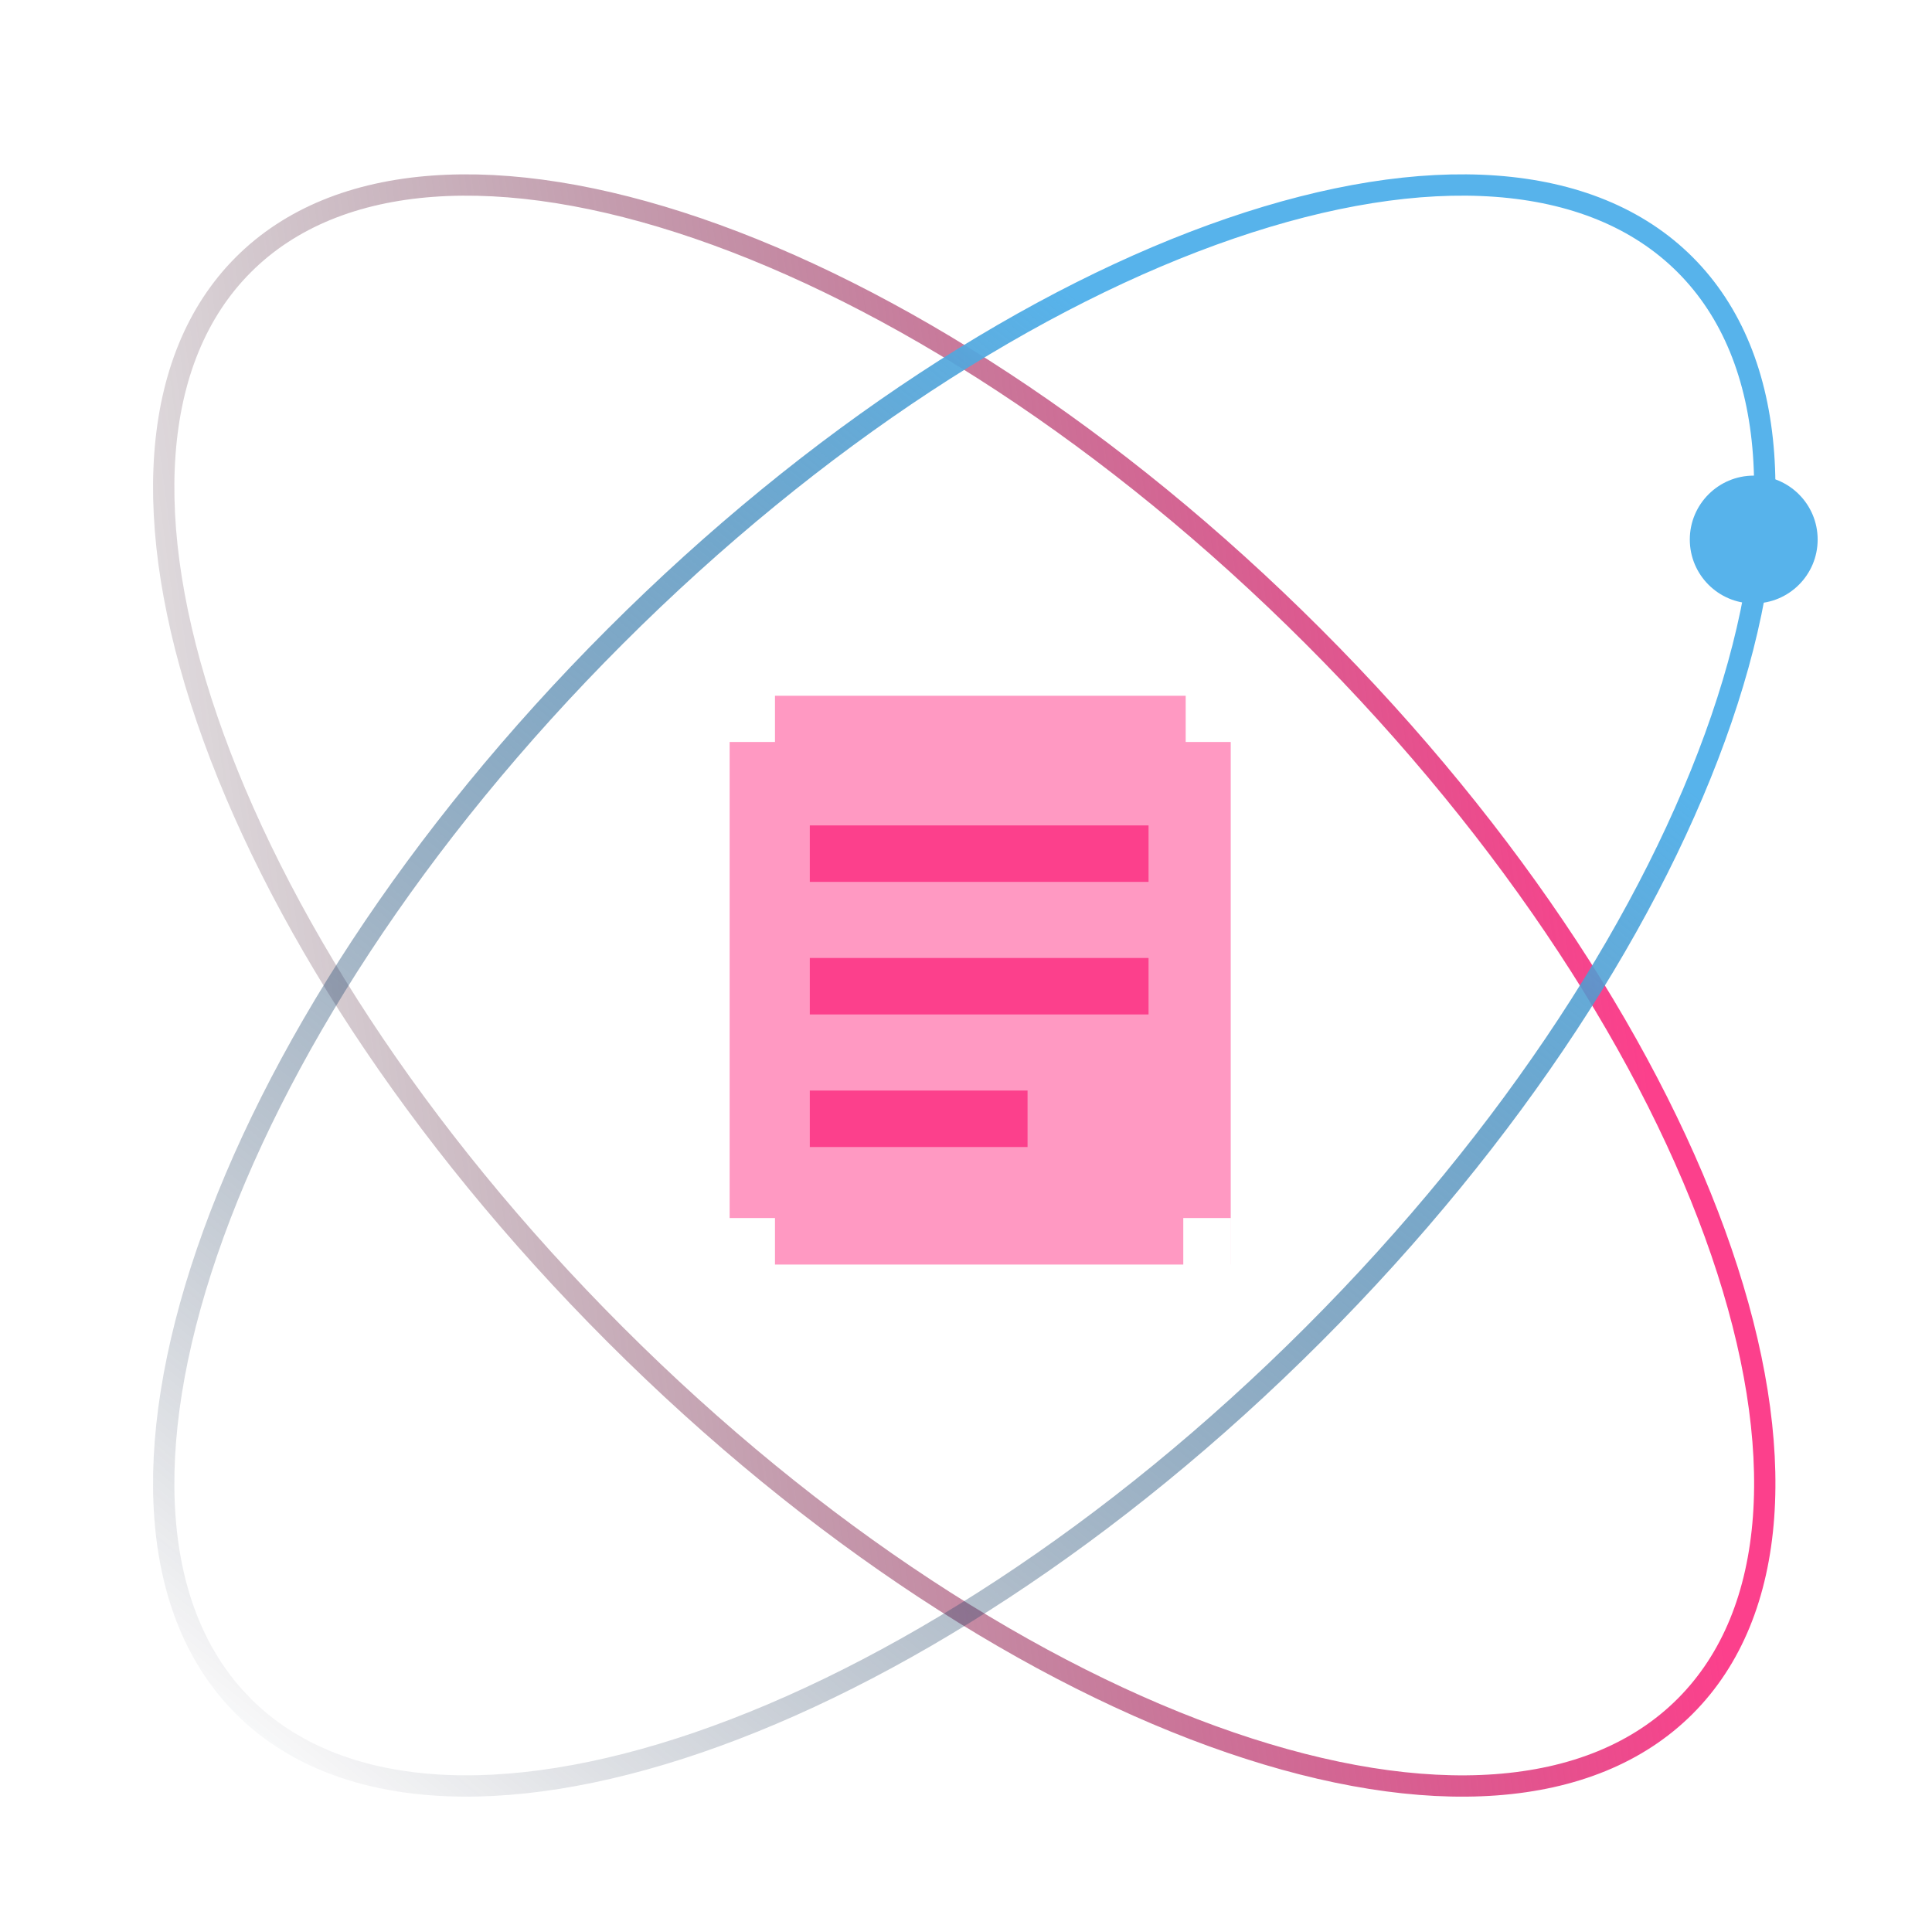
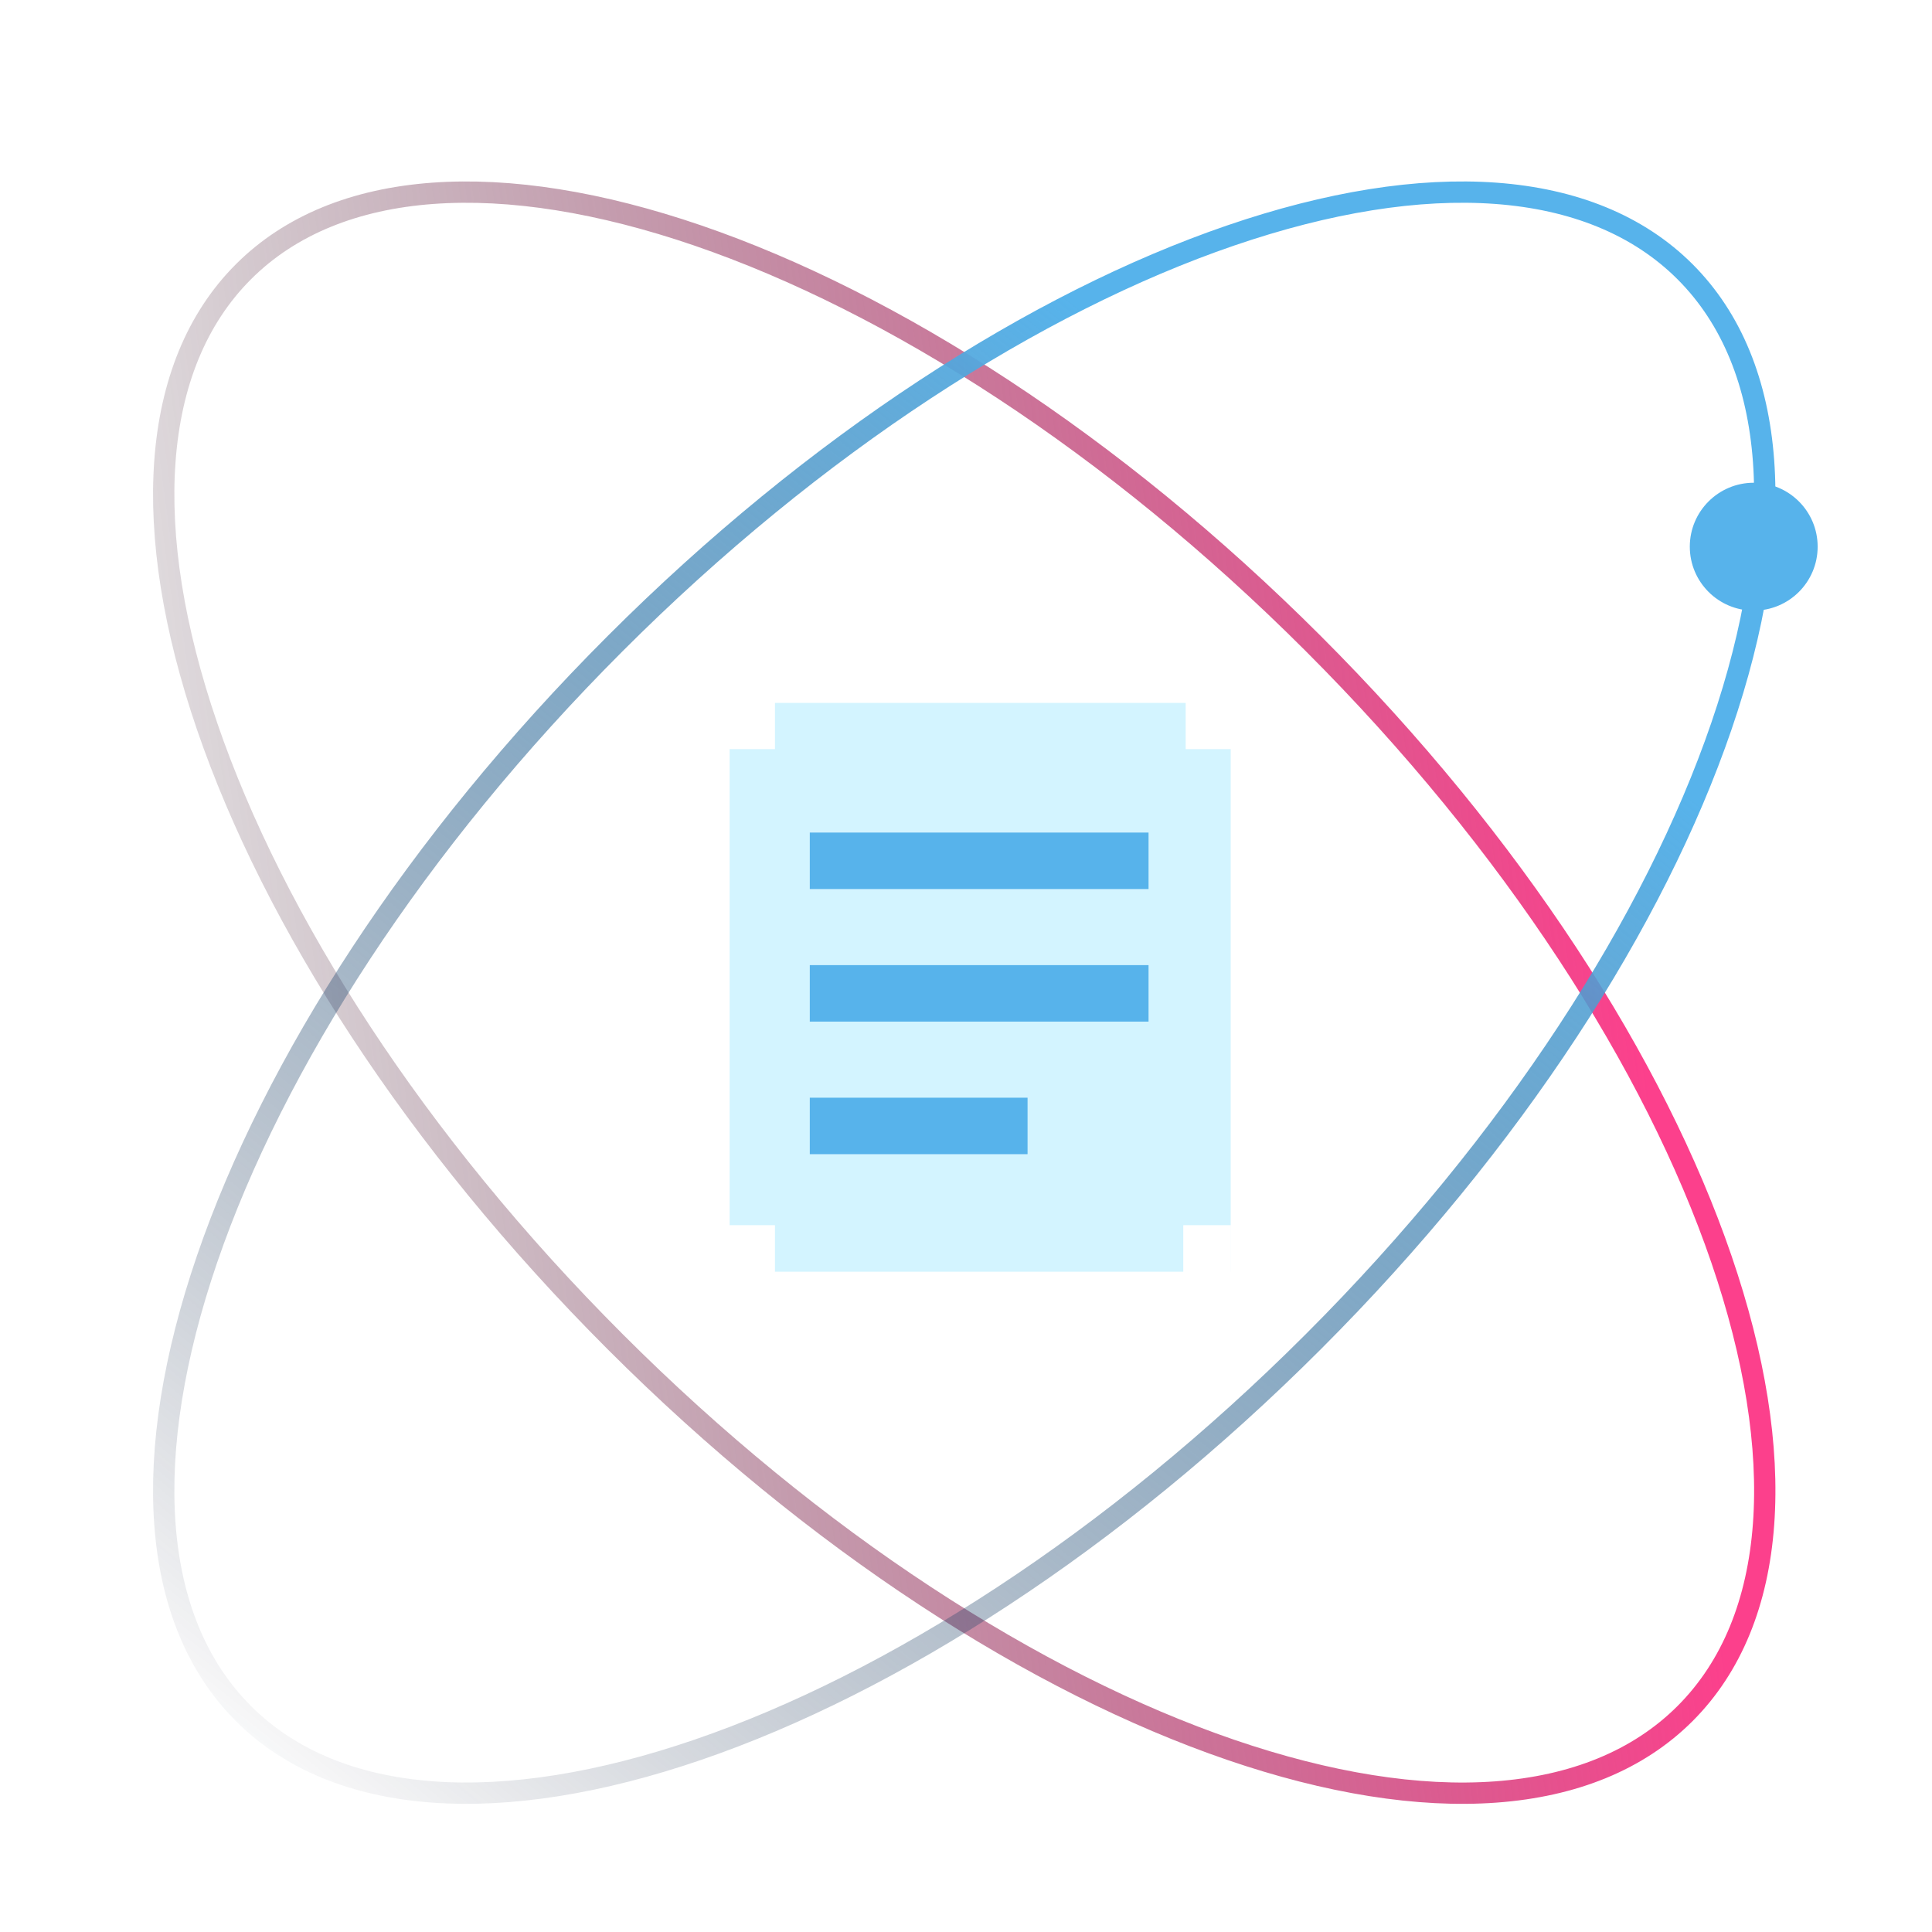
- <svg xmlns="http://www.w3.org/2000/svg" width="136" height="135" viewBox="0 0 136 135" fill="none">
-   <path d="M92.448 44.805C106.544 58.901 116.481 74.434 121.173 88.126C125.882 101.869 125.236 113.503 118.62 120.12C112.003 126.737 100.369 127.383 86.625 122.673C72.934 117.981 57.4 108.044 43.304 93.948C29.208 79.853 19.271 64.319 14.579 50.627C9.87 36.884 10.516 25.25 17.133 18.633C23.749 12.016 35.383 11.37 49.127 16.08C62.819 20.772 78.352 30.709 92.448 44.805Z" stroke="url(#paint0_linear_14742_11978)" stroke-width="1.5" />
-   <path d="M92.448 93.947C106.544 79.851 116.481 64.318 121.173 50.626C125.882 36.883 125.236 25.249 118.62 18.632C112.003 12.015 100.369 11.369 86.625 16.079C72.934 20.77 57.4 30.707 43.304 44.803C29.208 58.899 19.271 74.433 14.579 88.124C9.87 101.868 10.516 113.502 17.133 120.119C23.749 126.736 35.383 127.381 49.127 122.672C62.819 117.98 78.352 108.043 92.448 93.947Z" stroke="url(#paint1_linear_14742_11978)" stroke-width="1.5" />
-   <circle cx="123.451" cy="37.982" r="4.5" fill="#57B3EB" />
-   <path fill-rule="evenodd" clip-rule="evenodd" d="M51.361 52.233V85.745H54.553V89.02H83.295V85.745H86.632V89.02H86.635V52.233H83.465V48.98H54.553V52.233H51.361Z" fill="#FF0067" fill-opacity="0.4" />
-   <path fill-rule="evenodd" clip-rule="evenodd" d="M57.004 58.107H80.85V62.082H57.004V58.107ZM57.004 67.439H80.85V71.414H57.004V67.439ZM72.333 76.771H57.004V80.746H72.333V76.771Z" fill="#FC408C" />
+ <svg xmlns="http://www.w3.org/2000/svg" width="136" height="136" viewBox="0 0 136 136" fill="none">
+   <path d="M92.448 45.305C106.544 59.401 116.481 74.934 121.173 88.626C125.882 102.369 125.236 114.003 118.62 120.62C112.003 127.237 100.369 127.883 86.625 123.173C72.934 118.481 57.4 108.544 43.304 94.448C29.208 80.353 19.271 64.819 14.579 51.127C9.87 37.384 10.516 25.75 17.133 19.133C23.749 12.516 35.383 11.87 49.127 16.58C62.819 21.272 78.352 31.209 92.448 45.305Z" stroke="url(#paint0_linear_15953_44837)" stroke-width="1.5" />
+   <path d="M92.448 94.447C106.544 80.351 116.481 64.818 121.173 51.126C125.882 37.383 125.236 25.749 118.62 19.132C112.003 12.515 100.369 11.869 86.625 16.579C72.934 21.27 57.4 31.207 43.304 45.303C29.208 59.399 19.271 74.933 14.579 88.624C9.87 102.368 10.516 114.002 17.133 120.619C23.749 127.236 35.383 127.881 49.127 123.172C62.819 118.48 78.352 108.543 92.448 94.447Z" stroke="url(#paint1_linear_15953_44837)" stroke-width="1.5" />
+   <circle cx="123.451" cy="38.482" r="4.5" fill="#57B3EB" />
+   <path fill-rule="evenodd" clip-rule="evenodd" d="M51.361 52.733V86.245H54.553V89.52H83.295V86.245H86.632V89.52H86.635V52.733H83.465V49.48H54.553V52.733H51.361Z" fill="#25CBFF" fill-opacity="0.2" />
+   <path fill-rule="evenodd" clip-rule="evenodd" d="M57.004 58.607H80.85V62.582H57.004V58.607ZM57.004 67.939H80.85V71.914H57.004V67.939ZM72.333 77.271H57.004V81.246H72.333V77.271Z" fill="#57B3EB" />
  <defs>
-     <linearGradient id="paint0_linear_14742_11978" x1="119.589" y1="102.531" x2="1.346" y2="118.344" gradientUnits="userSpaceOnUse">
+     <linearGradient id="paint0_linear_15953_44837" x1="119.589" y1="103.031" x2="1.346" y2="118.844" gradientUnits="userSpaceOnUse">
      <stop stop-color="#FC408C" />
      <stop offset="1" stop-color="#15161C" stop-opacity="0" />
    </linearGradient>
-     <linearGradient id="paint1_linear_14742_11978" x1="32.057" y1="137.982" x2="106.269" y2="45.371" gradientUnits="userSpaceOnUse">
+     <linearGradient id="paint1_linear_15953_44837" x1="32.057" y1="138.482" x2="106.269" y2="45.871" gradientUnits="userSpaceOnUse">
      <stop stop-color="#0B0F29" stop-opacity="0" />
      <stop offset="1" stop-color="#57B3EB" />
    </linearGradient>
  </defs>
</svg>
